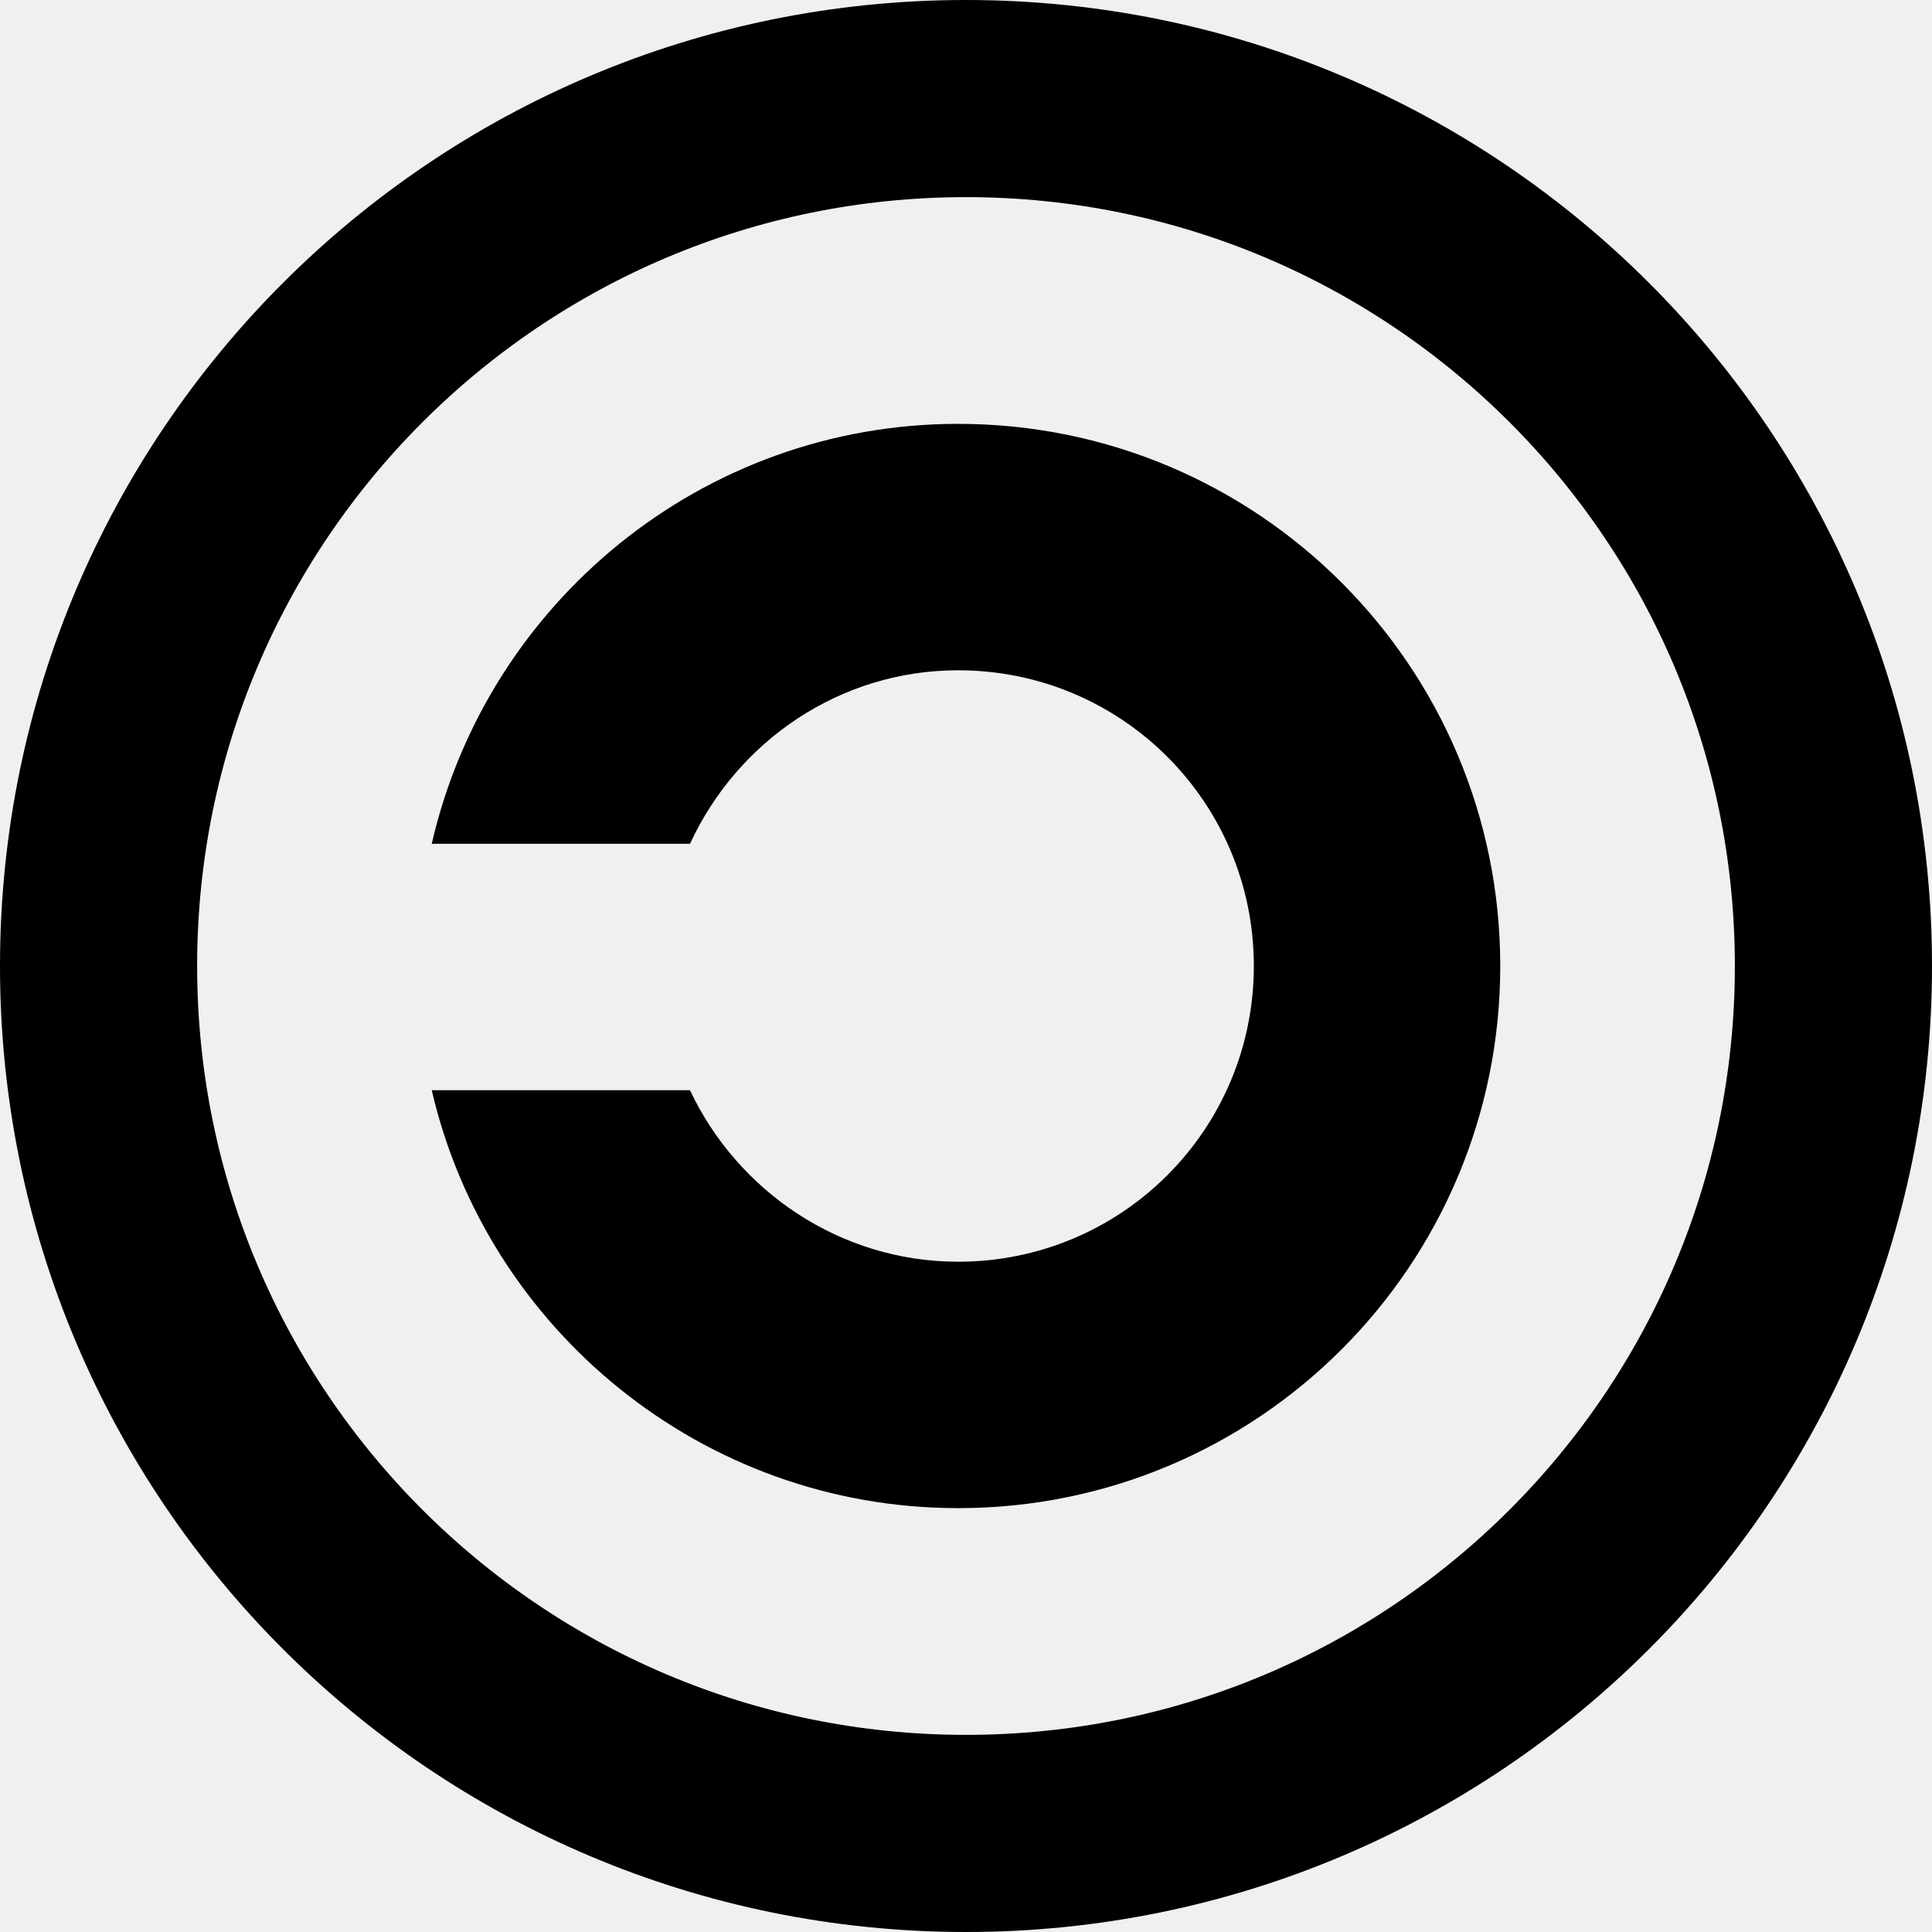
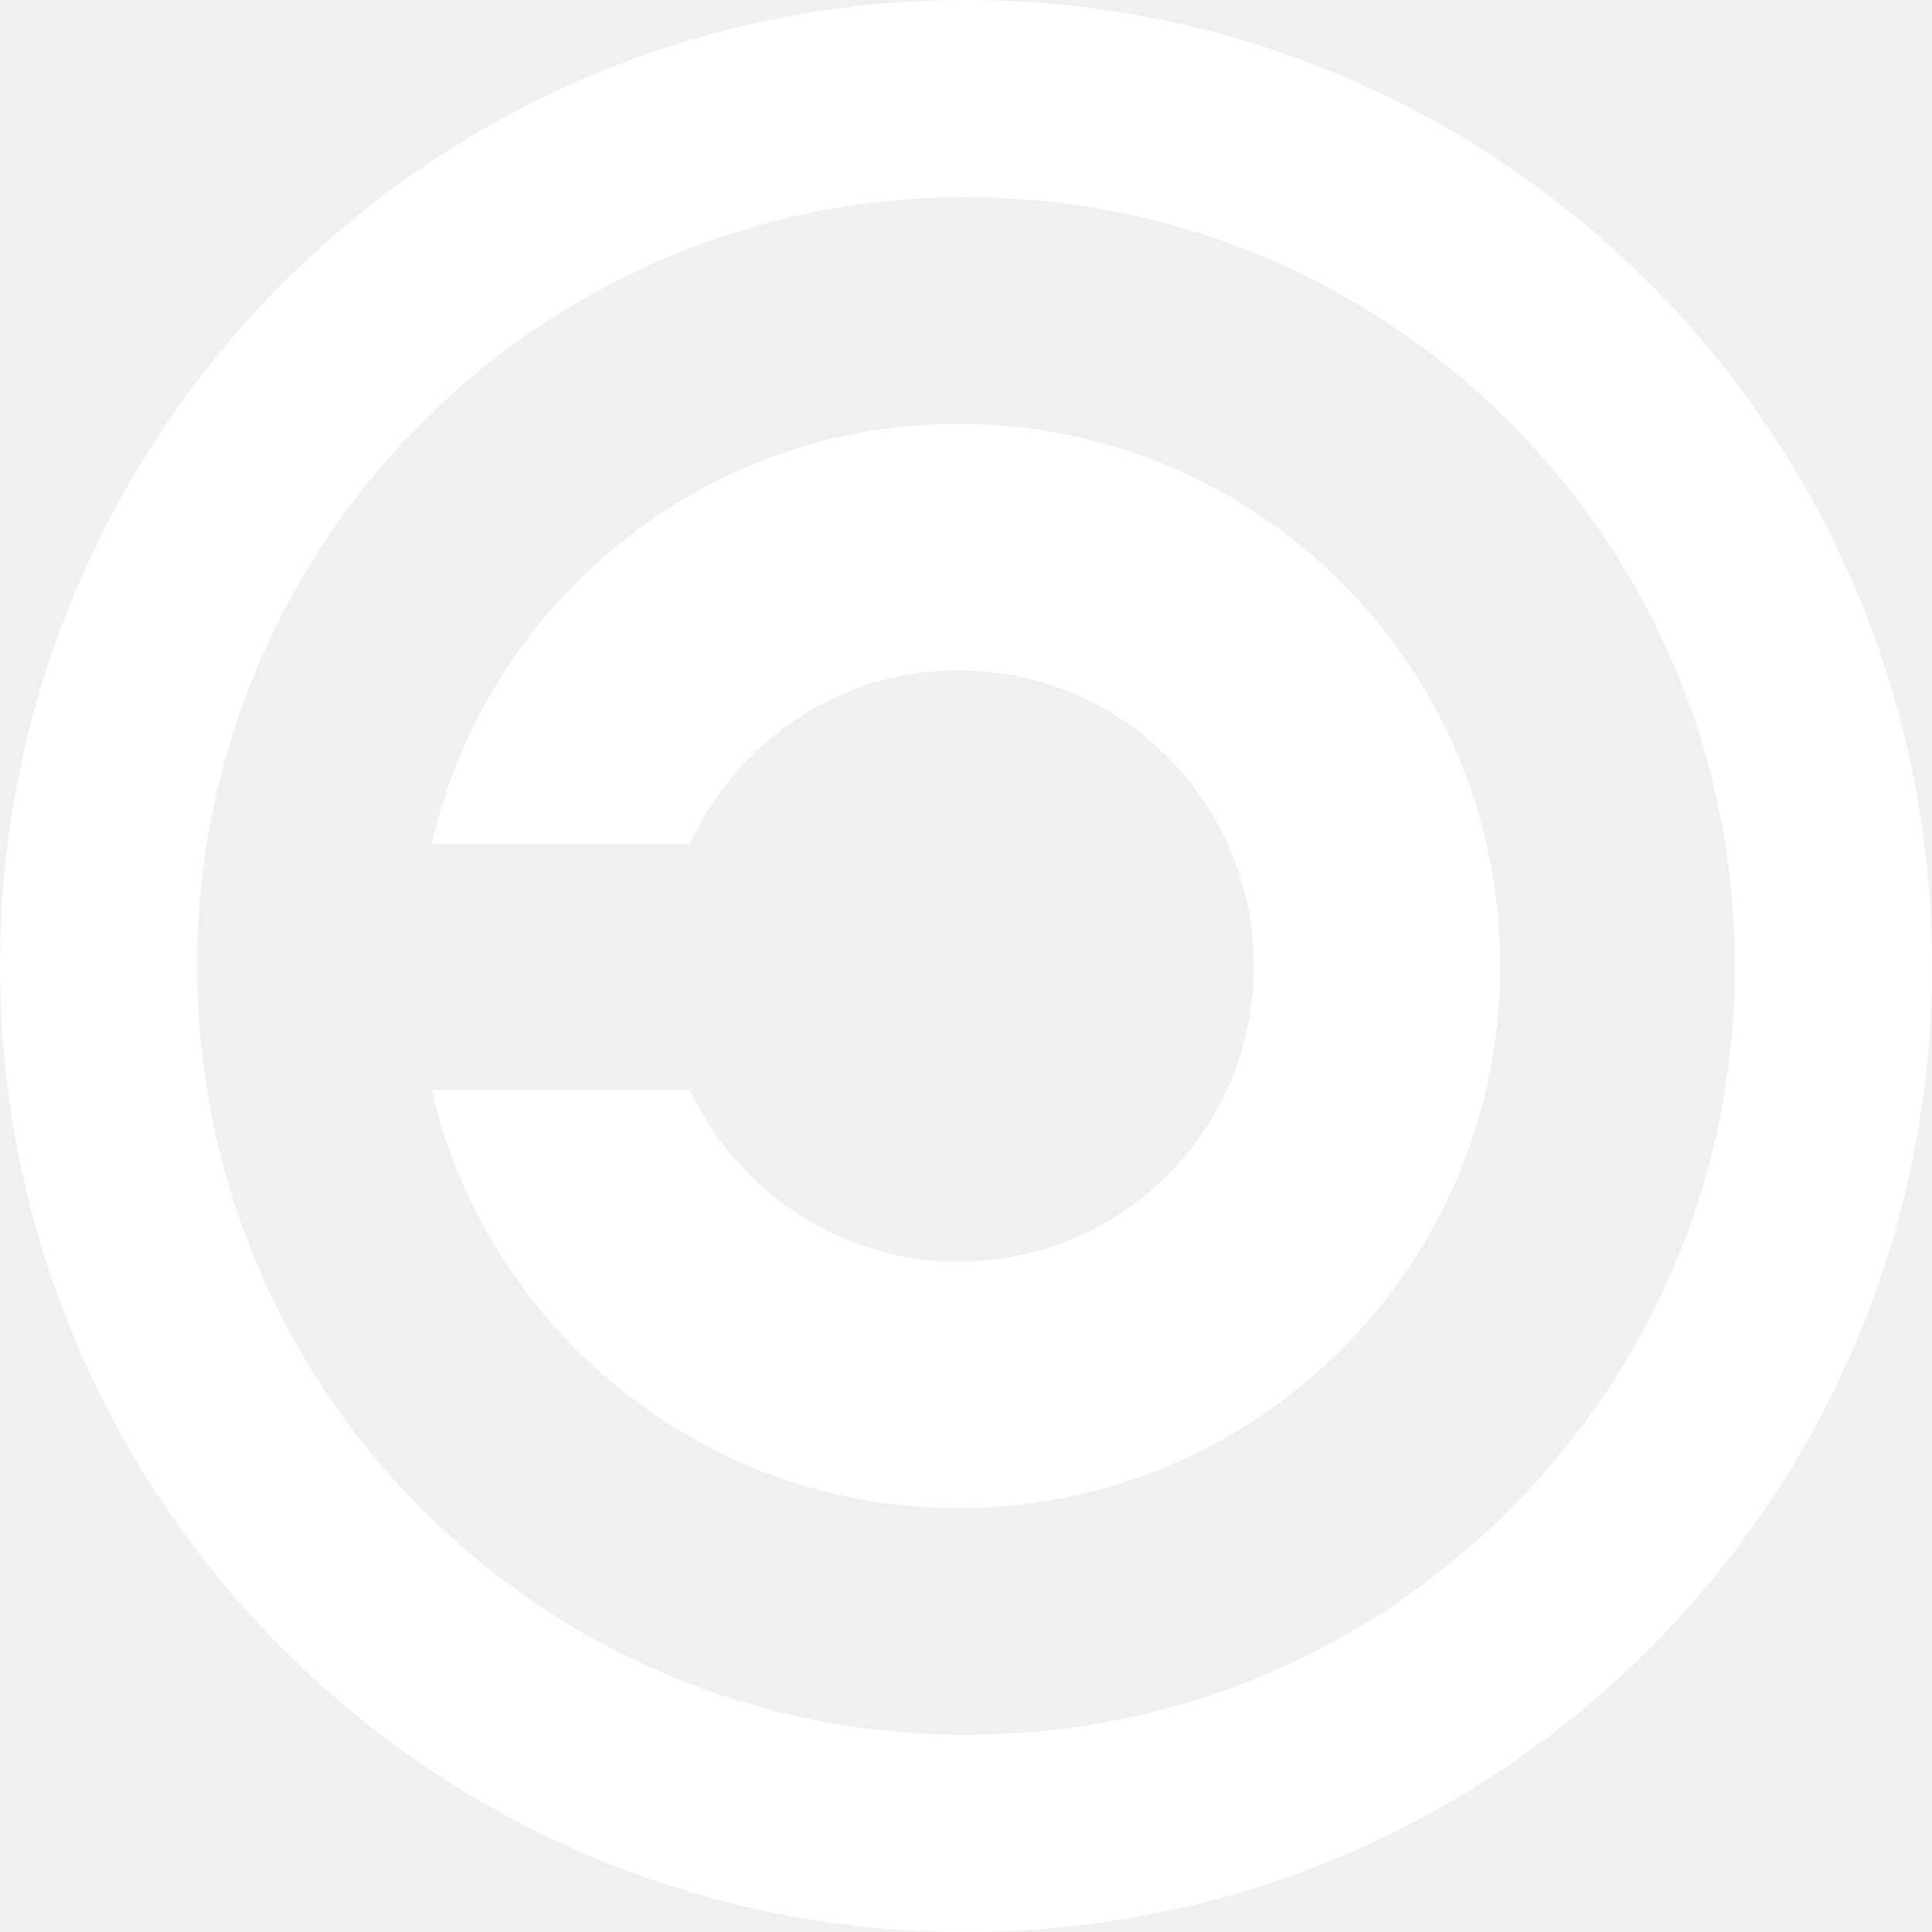
<svg xmlns="http://www.w3.org/2000/svg" viewBox="0 0 980 980">
-   <circle cx="490" cy="490" r="440" fill="none" stroke="#000" stroke-width="100" />
-   <path d="M486,215C356,215 247,306 219,428L350,428C374,376 426,340 486,340C569,340 636,407 636,490C636,573 569,640 486,640C426,640 374,604 350,553L219,553C247,674 356,765 486,765C638,765 761,642 761,490C761,338 638,215 486,215z" />
+   <circle cx="490" cy="490" r="440" fill="none" stroke="#fff" stroke-width="100" />
+   <path d="M486,215C356,215 247,306 219,428L350,428C374,376 426,340 486,340C569,340 636,407 636,490C636,573 569,640 486,640C426,640 374,604 350,553L219,553C247,674 356,765 486,765C638,765 761,642 761,490C761,338 638,215 486,215z" fill="#fff" />
</svg>
